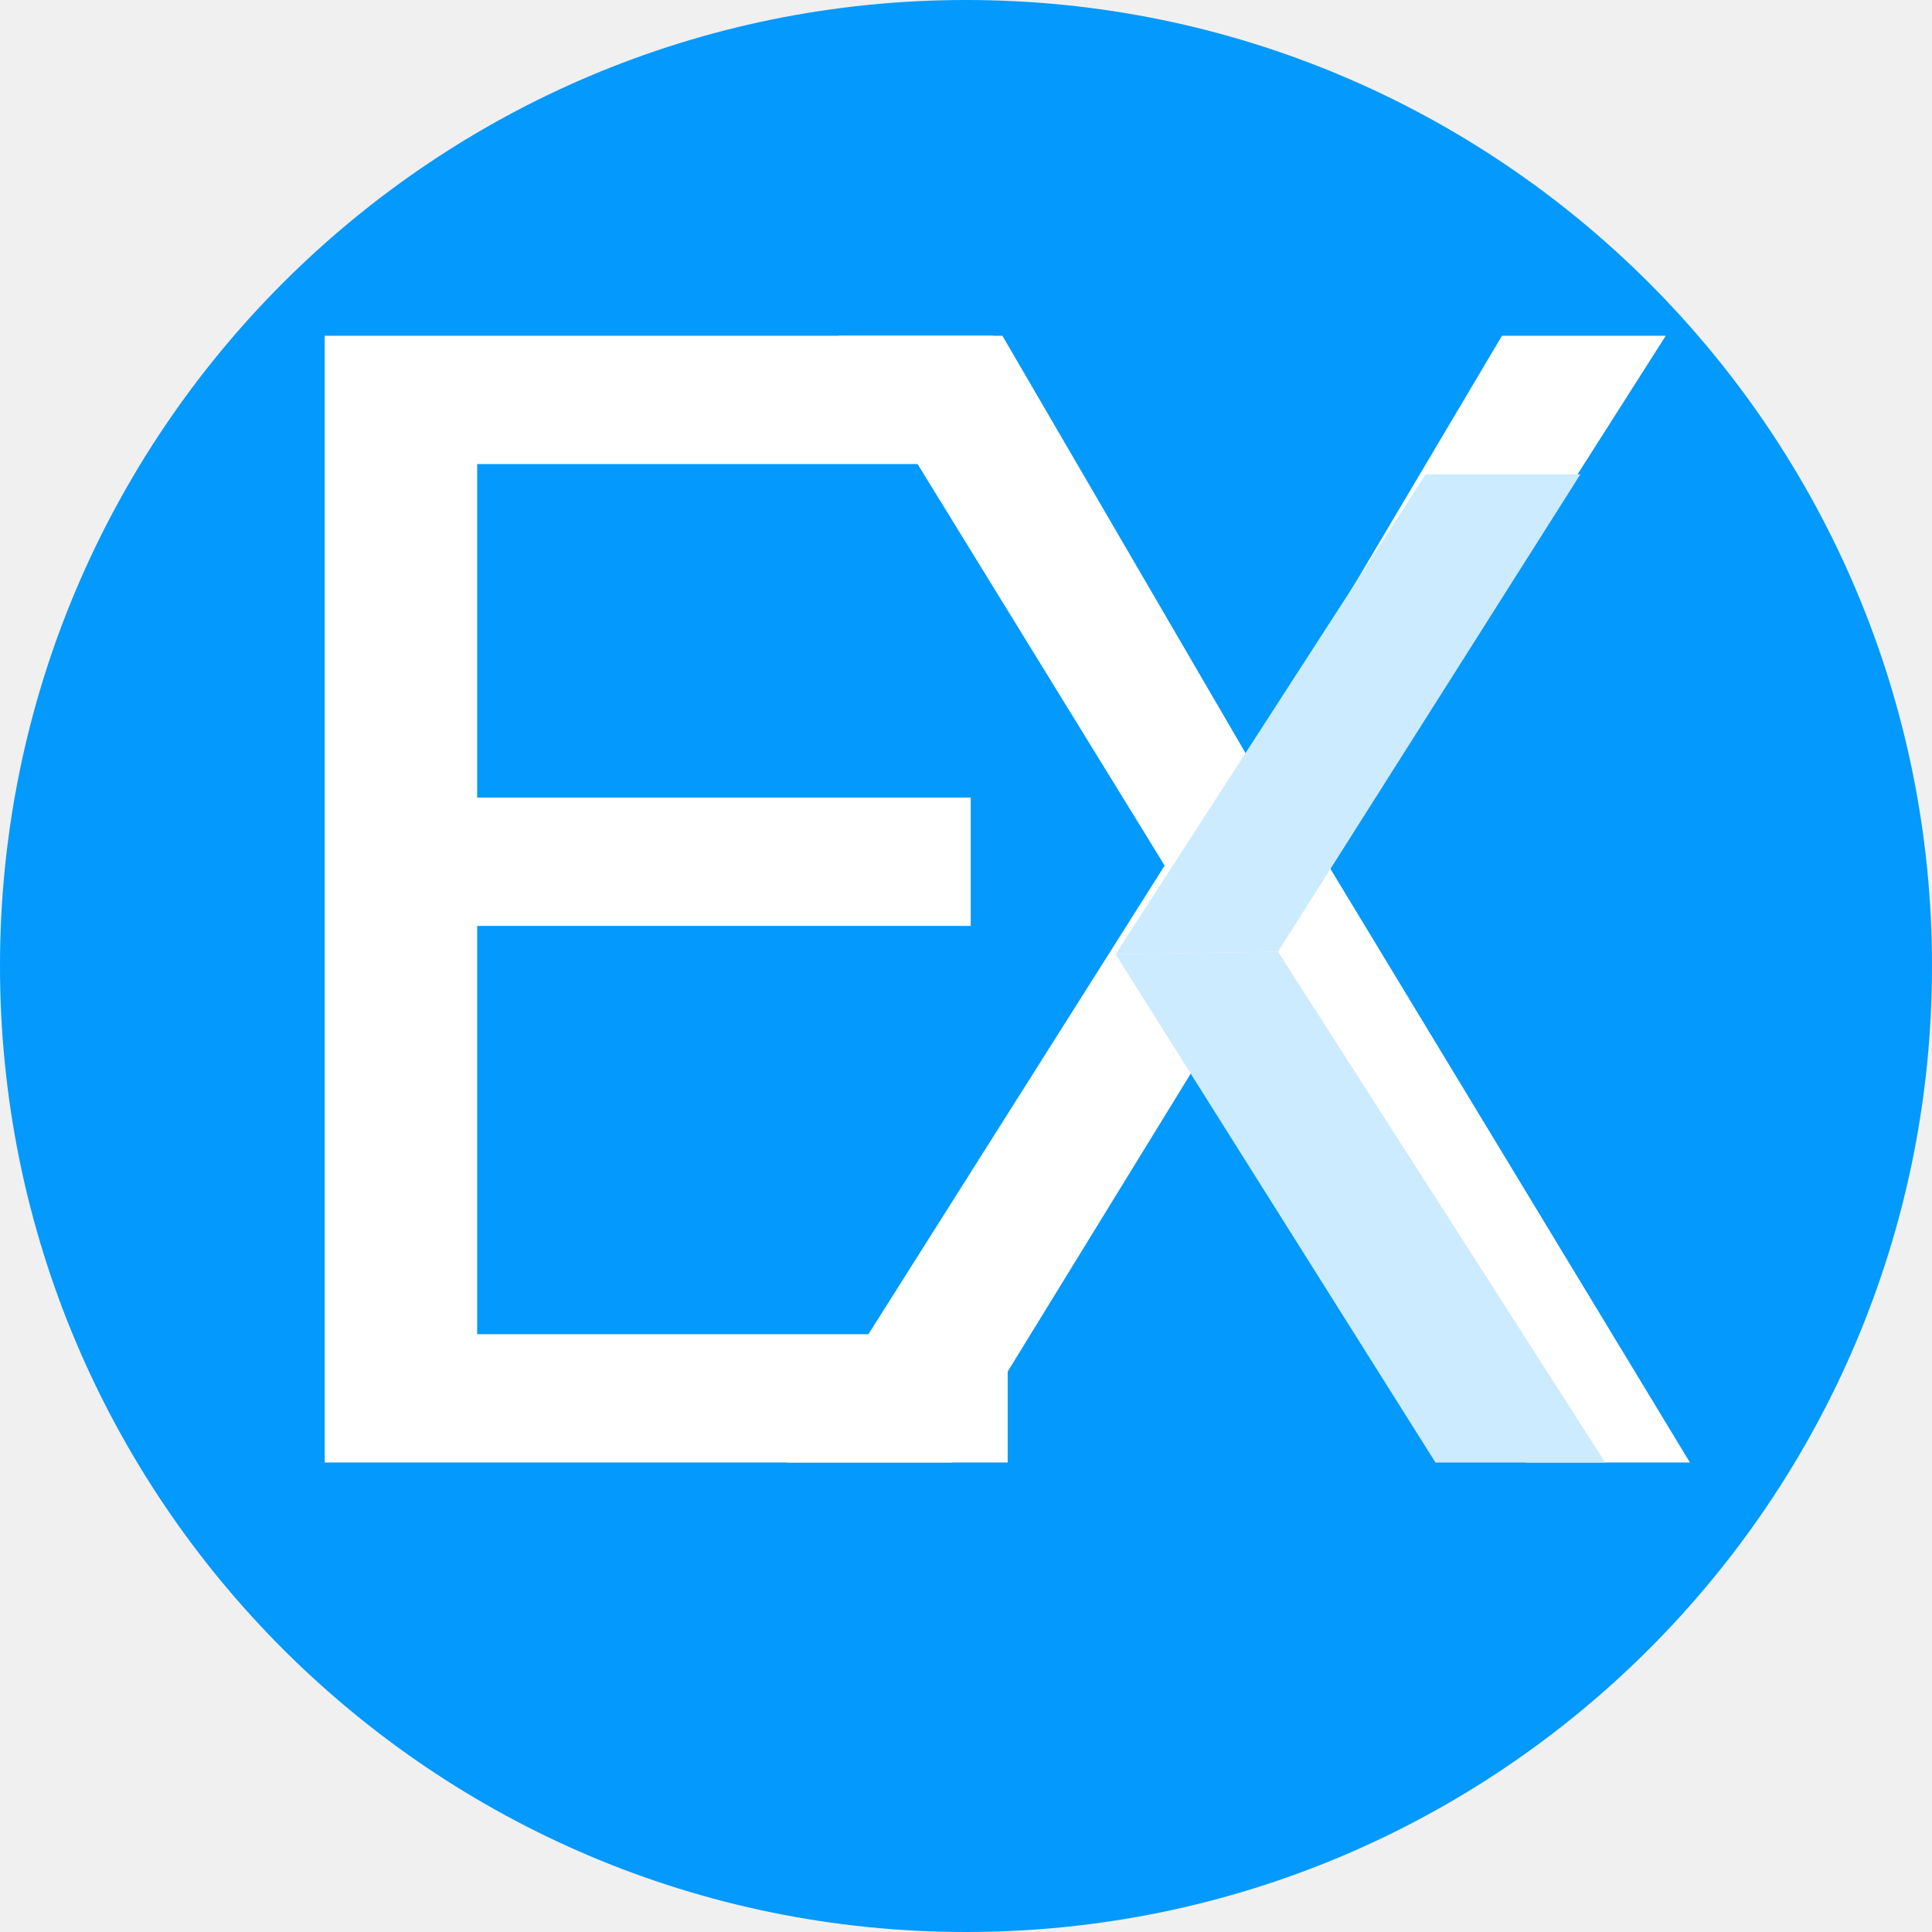
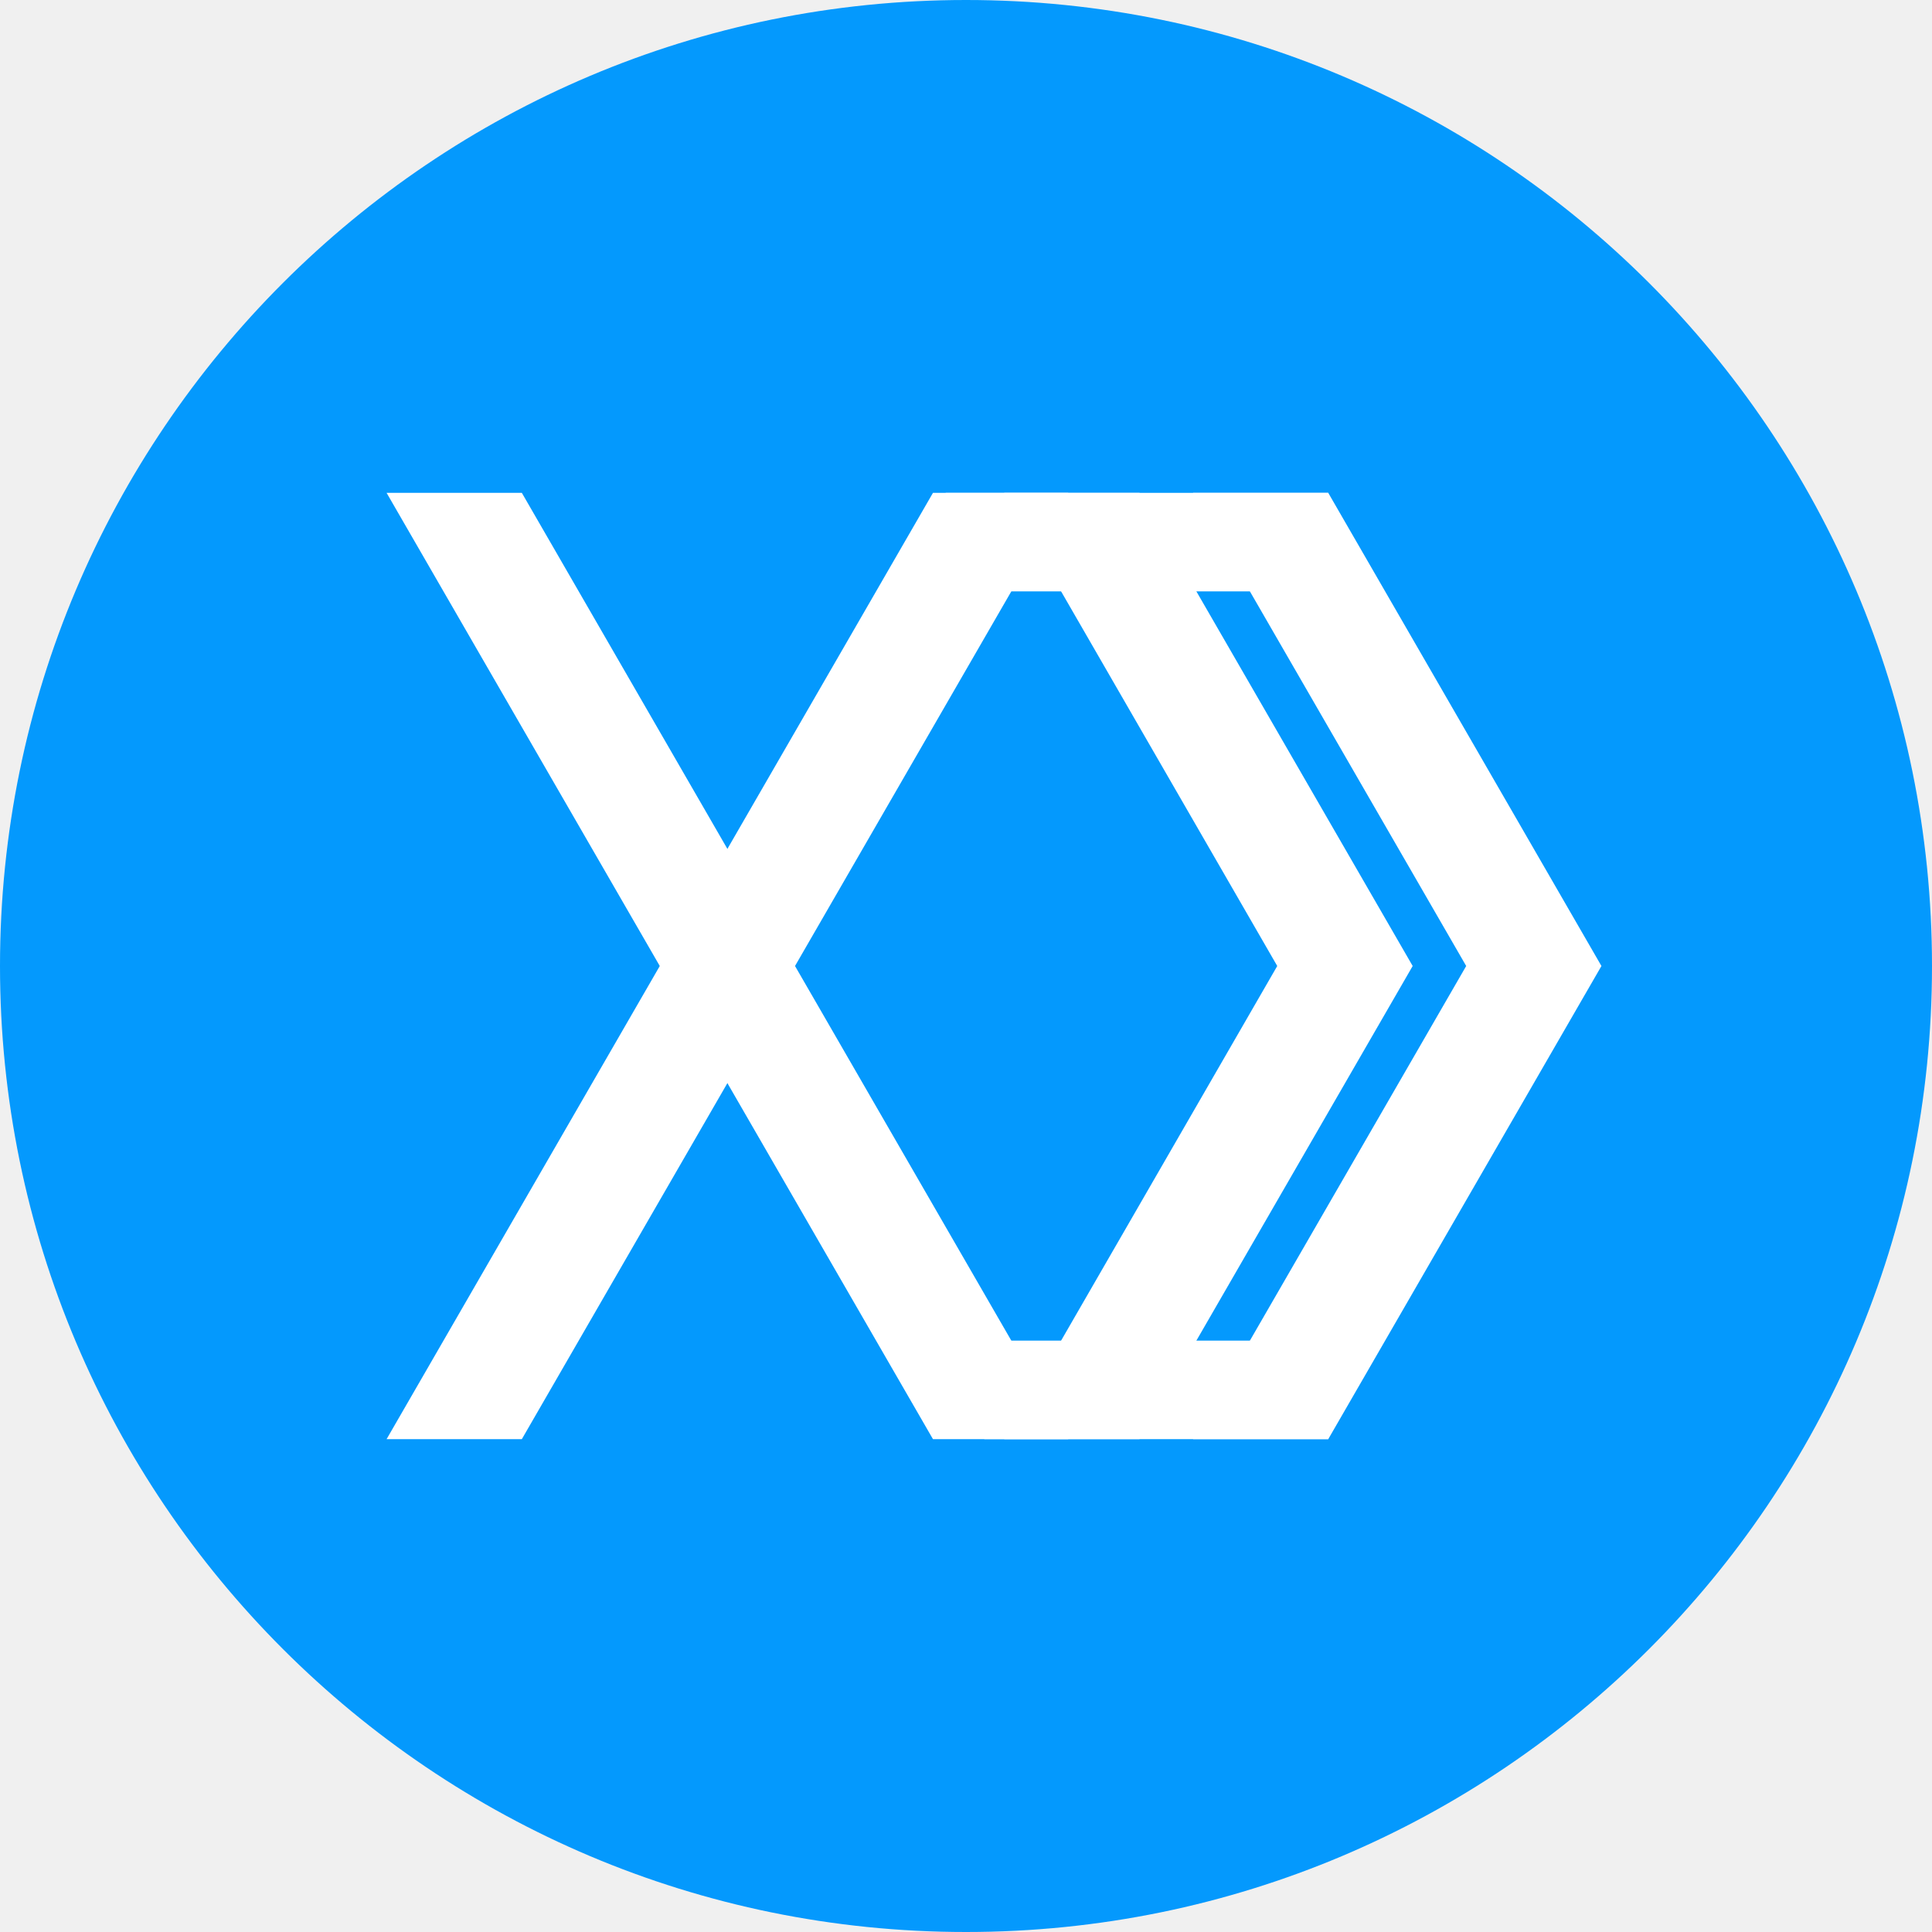
<svg xmlns="http://www.w3.org/2000/svg" version="1.1" id="Layer_1" x="0px" y="0px" viewBox="0 0 1000 1000" style="enable-background:new 0 0 1000 1000;" xml:space="preserve">
  <style type="text/css">
	.st0{fill:#0499FD;}
	.st1{display:none;fill:#EC5362;}
	.st2{fill:none;}
- 	.st3{fill:#FFFFFF;}
+ 	.st3{display:none;fill:#FFFFFF;enable-background:new    ;}
	.st4{font-family:'Consolas';}
	.st5{font-size:800px;}
- 	.st6{fill:#CDEBFF;}
+ 	.st6{fill:#FFFFFF;}
</style>
  <circle class="st0" cx="500" cy="500" r="500" />
  <rect x="233" y="298" class="st1" width="292" height="405" />
  <rect x="366" y="410" class="st1" width="219" height="183" />
  <rect x="91.1" y="205" class="st2" width="442.9" height="675" />
  <rect x="402.5" y="205" class="st2" width="547.5" height="577" />
-   <text transform="matrix(1 0 0 1 91.1113 756.9902)" class="st3 st4 st5">E</text>
-   <text transform="matrix(1 0 0 1 400.4761 756.9902)" class="st3 st4 st5">X</text>
-   <polygon class="st6" points="661.5,492.6 577.4,493.9 737.9,245.5 818,245.5 " />
-   <polygon class="st6" points="743,757 830.9,757 661.5,492.6 577.4,493.9 " />
+   <text transform="matrix(1 0 0 1 330 716.9902)" class="st3 st4 st5">E</text>
+   <g>
+     <polygon class="st6" points="270.1,255.1 411.5,500 341.5,500 200.1,255.1  " />
+     <polygon class="st6" points="411.5,500 270.1,744.9 200.1,744.9 341.5,500  " />
+   </g>
+   <g>
+     <polygon class="st6" points="589.8,255.1 731.2,500 661.1,500 519.8,255.1  " />
+     <polygon class="st6" points="731.2,500 589.8,744.9 519.8,744.9 661.1,500  " />
+   </g>
+   <g>
+     <polygon class="st6" points="687.5,255.1 828.9,500 758.9,500 617.5,255.1  " />
+     <polygon class="st6" points="828.9,500 687.5,744.9 617.5,744.9 758.9,500  " />
+   </g>
+   <rect x="489.5" y="255.1" class="st6" width="198" height="51" />
+   <rect x="509.5" y="693.9" class="st6" width="178" height="51" />
+   <g>
+     <polygon class="st6" points="482.9,255.1 341.5,500 411.5,500 552.9,255.1  " />
+     <polygon class="st6" points="341.5,500 482.9,744.9 552.9,744.9 411.5,500  " />
+   </g>
</svg>
